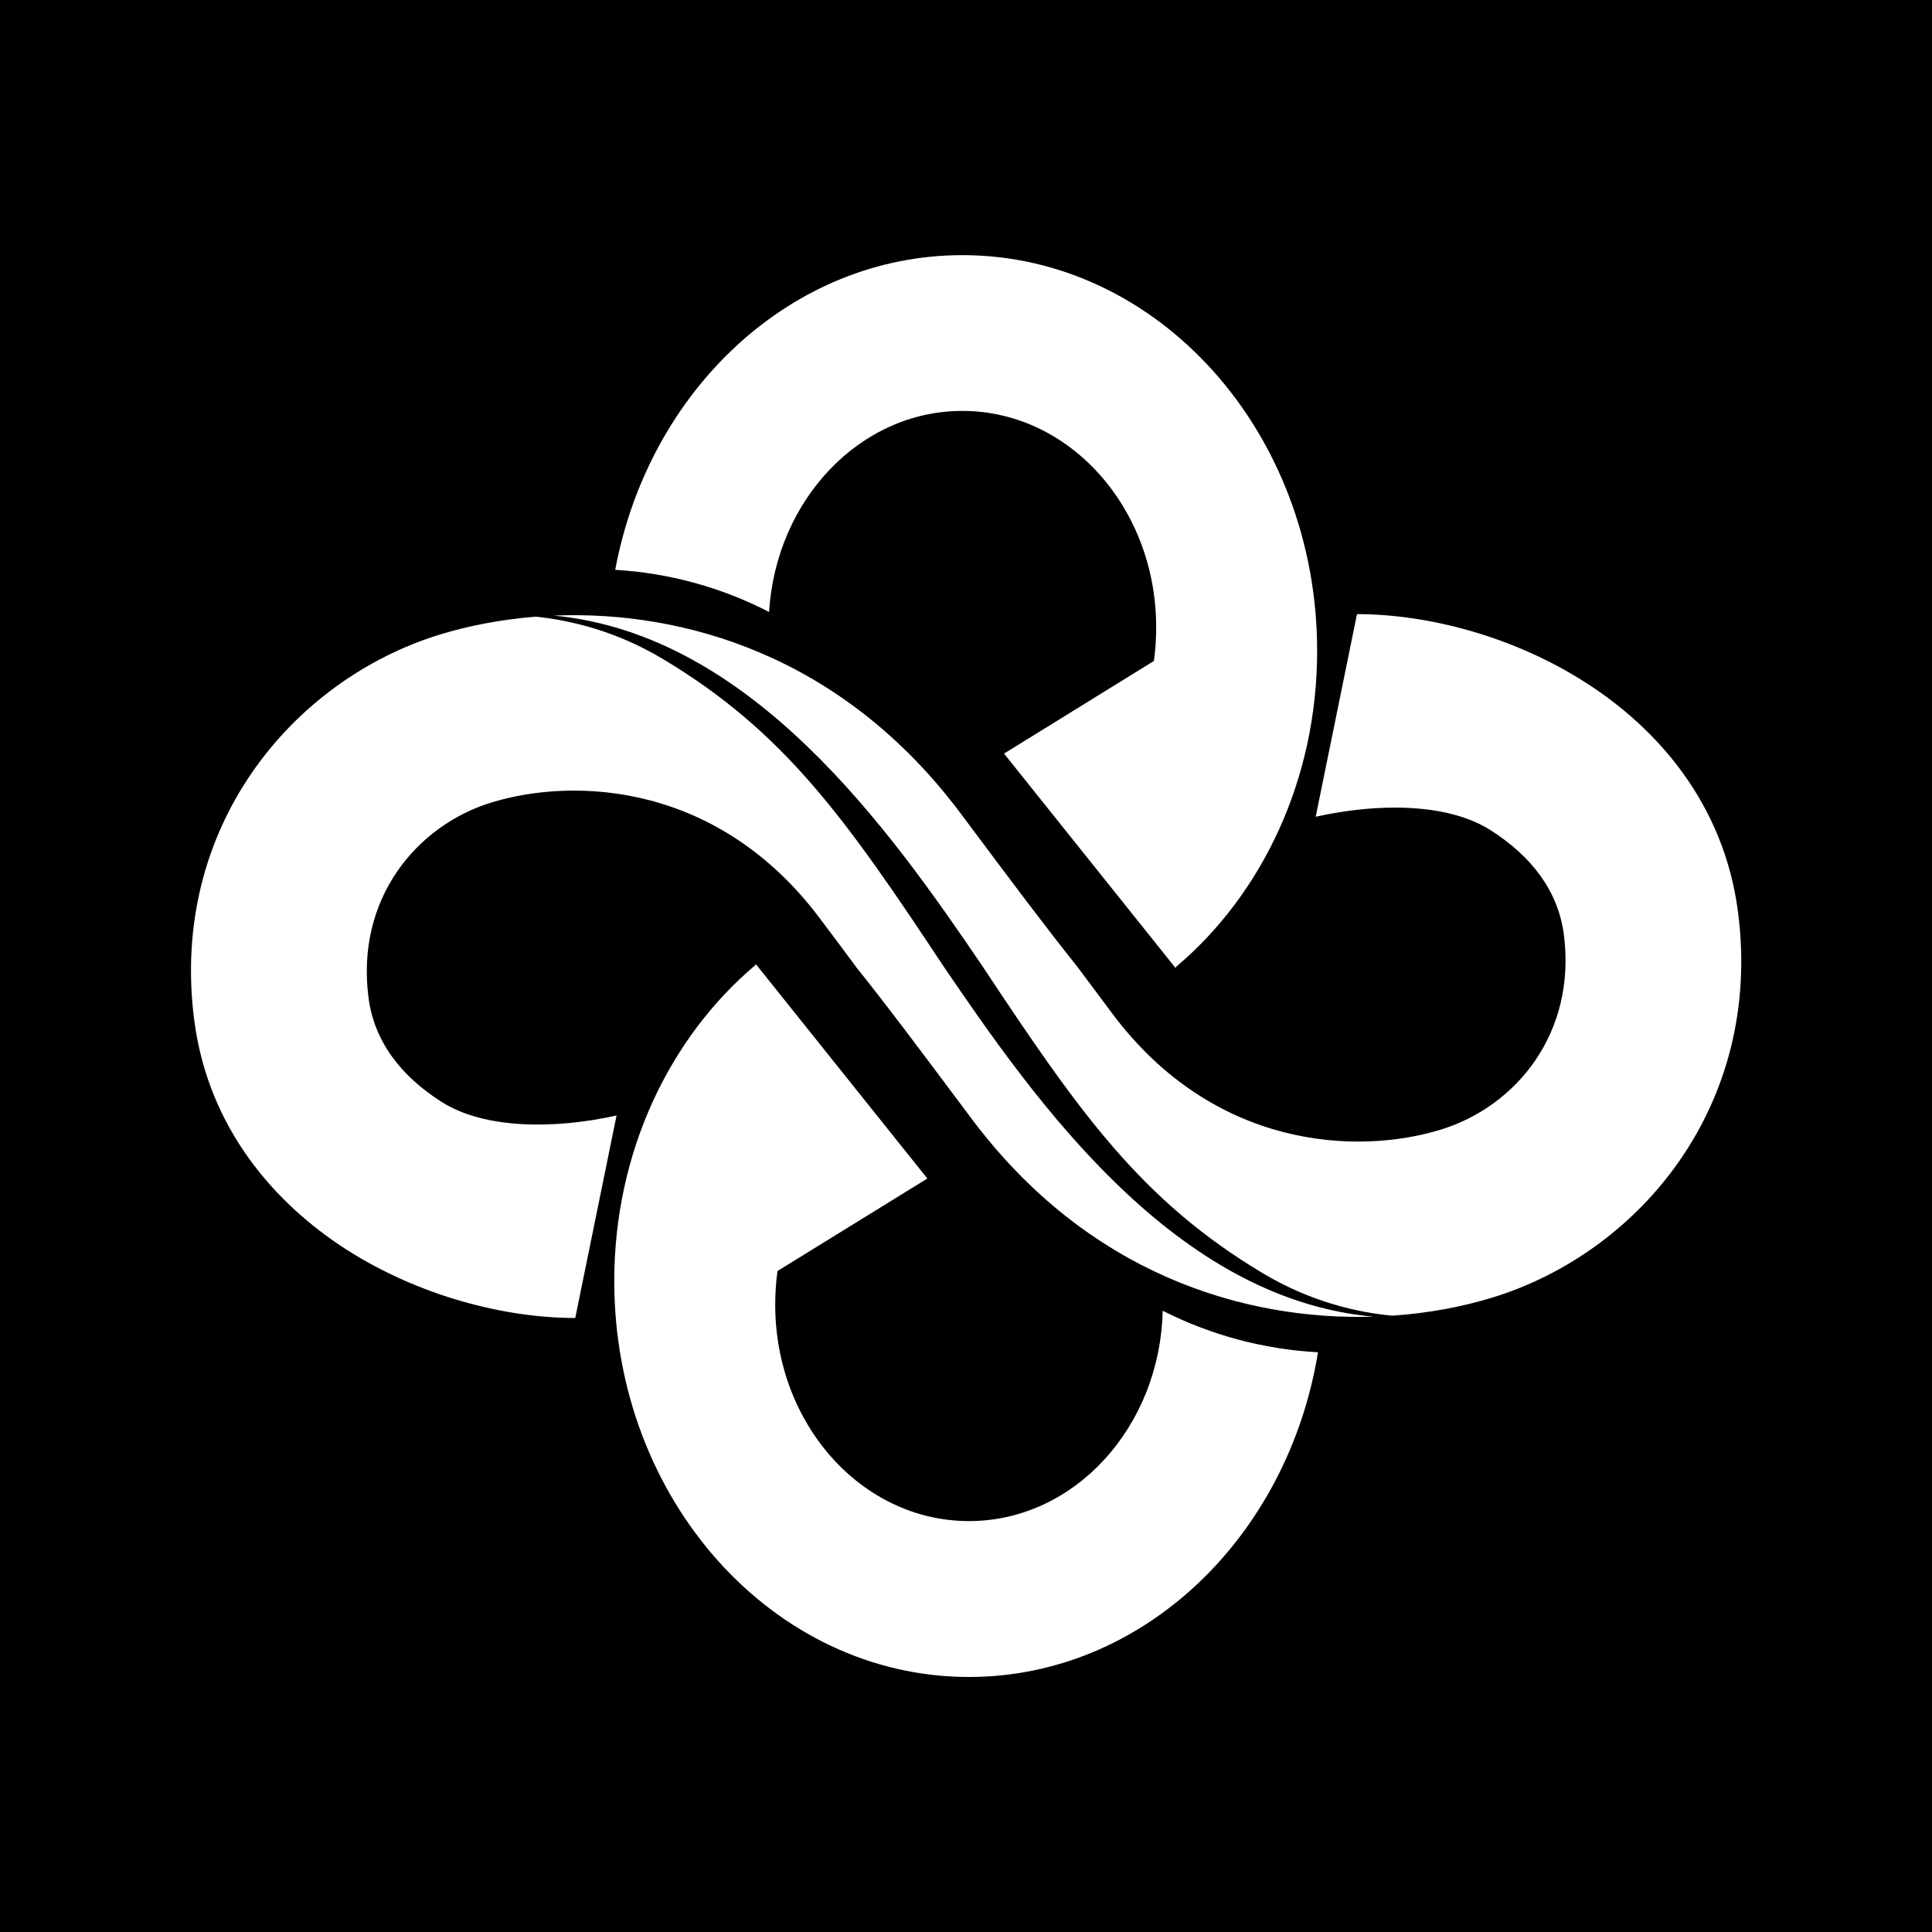
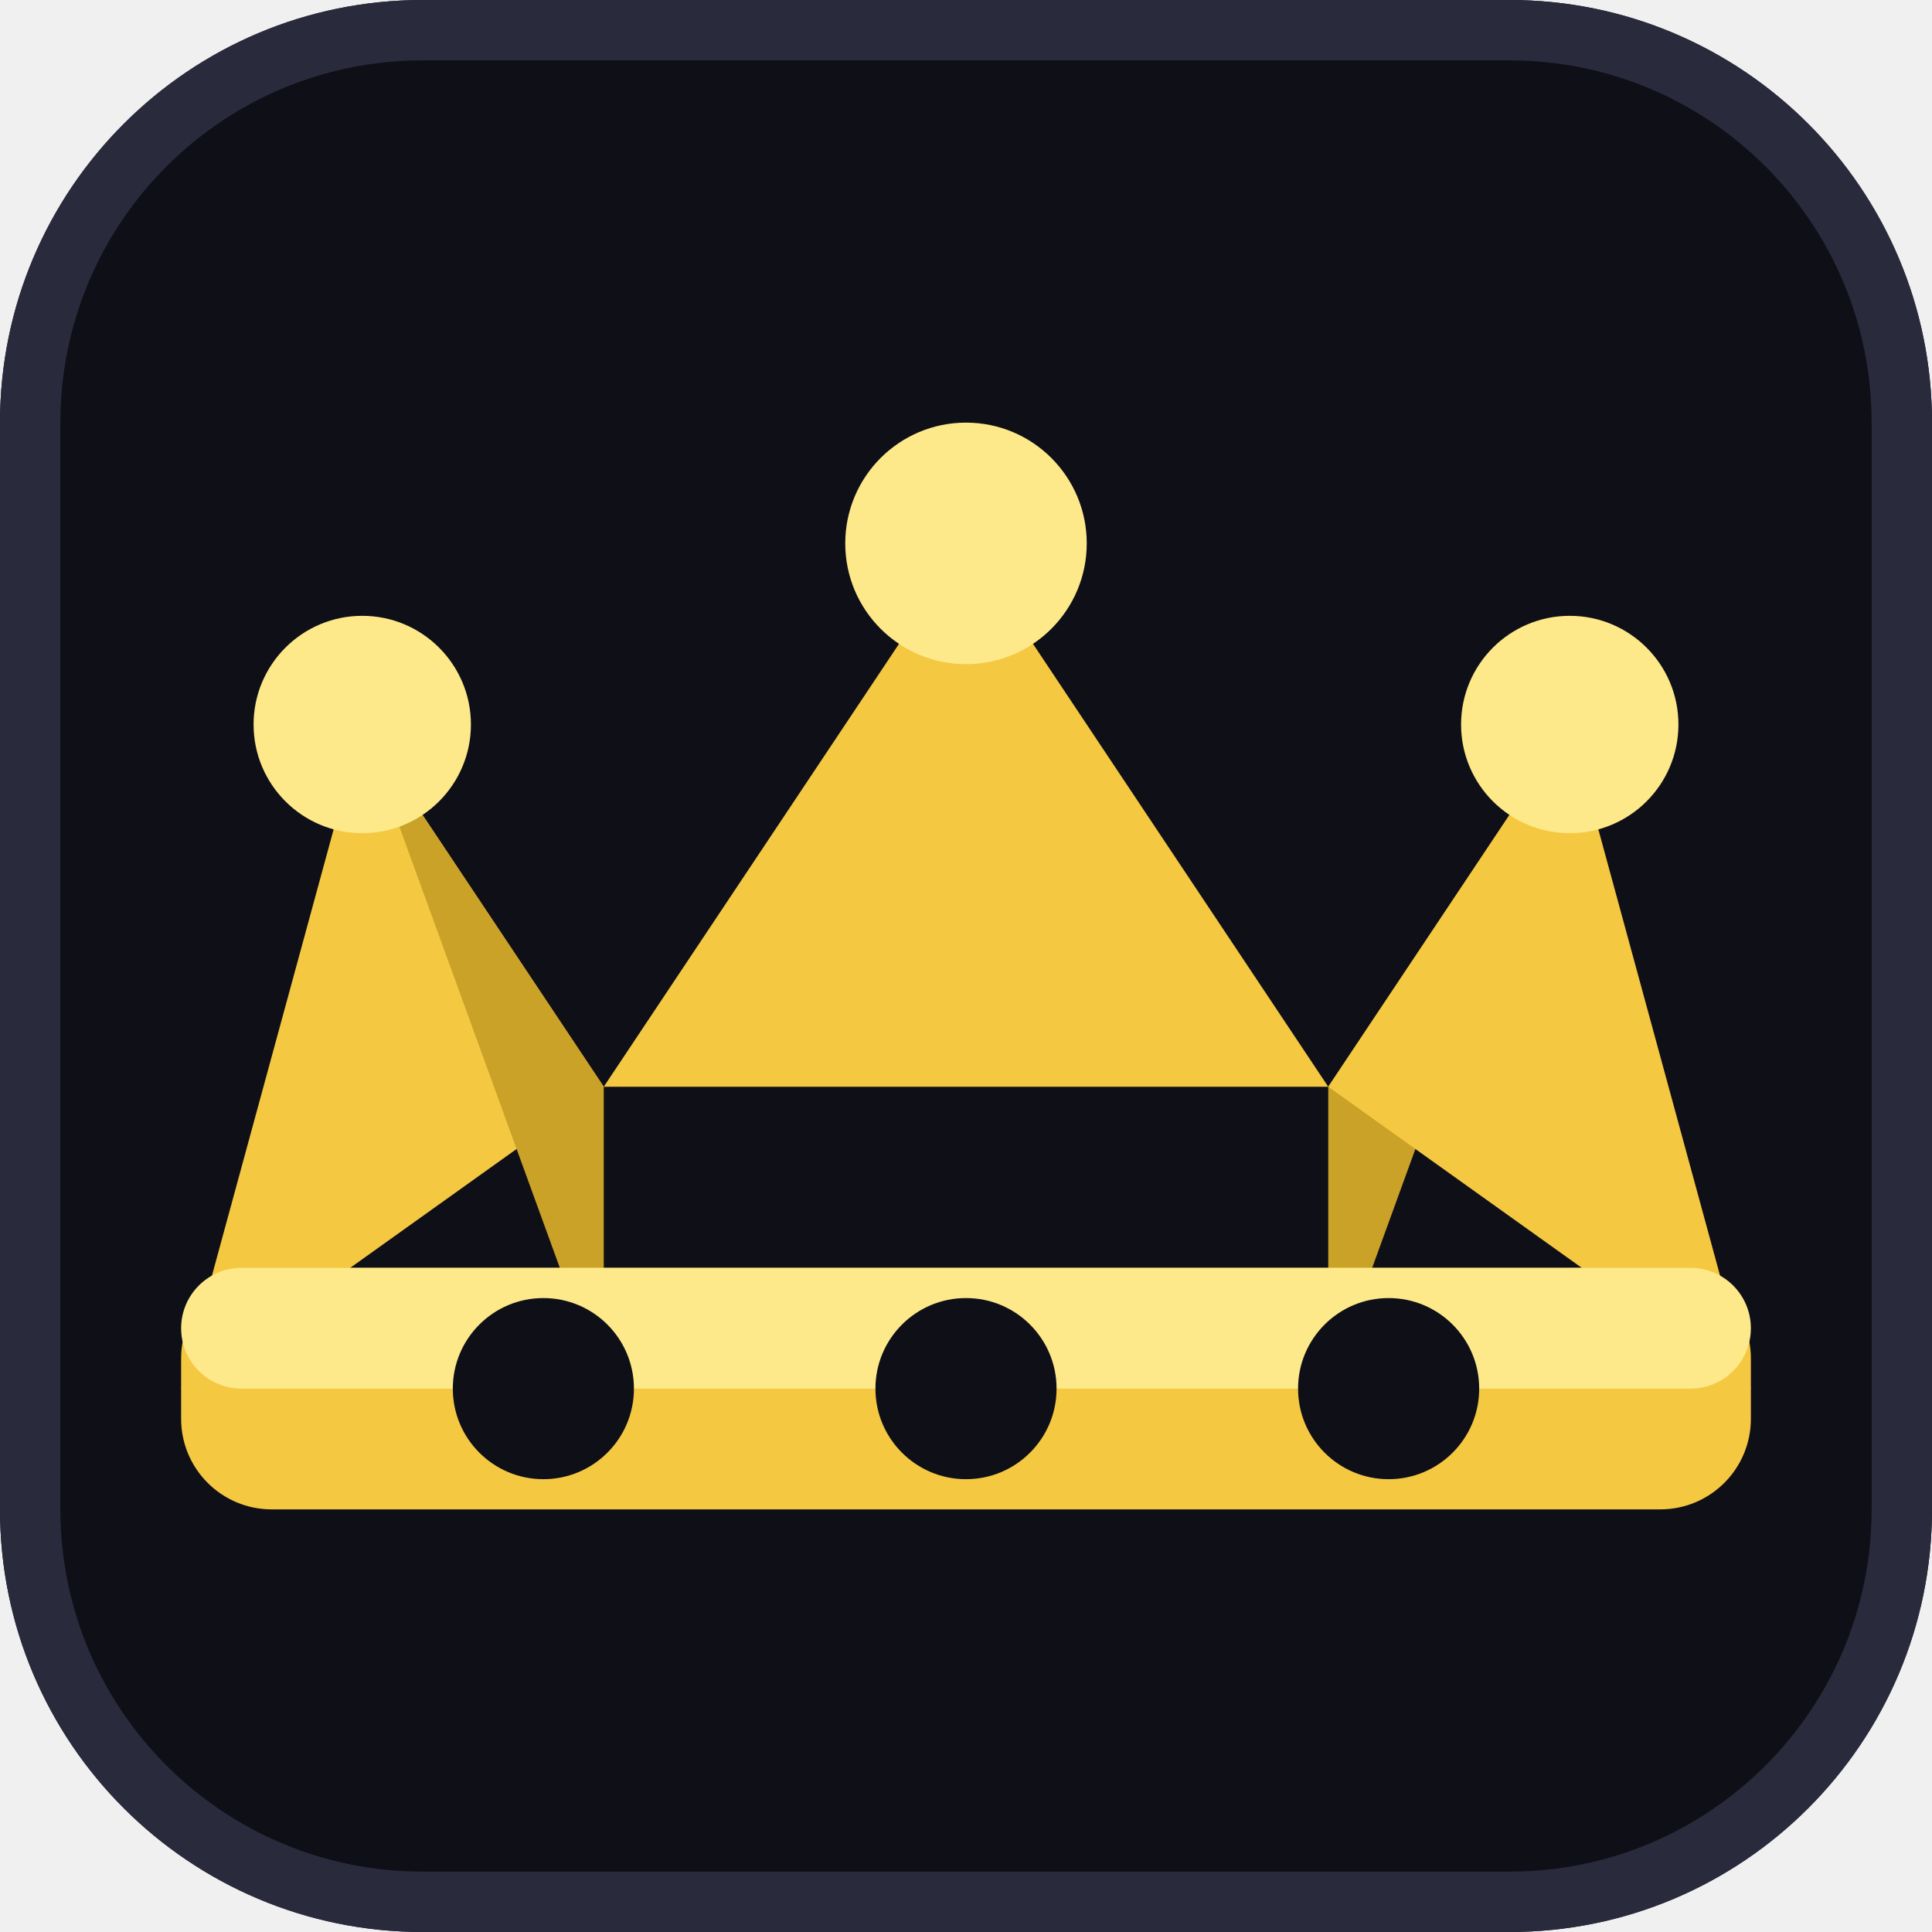
- <svg xmlns="http://www.w3.org/2000/svg" width="16" height="16" viewBox="0 0 16 16" fill="none">
-   <g clip-path="url(#clip0_121_6473)">
-     <path d="M16 0H0V16H16V0Z" fill="black" />
-     <path fill-rule="evenodd" clip-rule="evenodd" d="M5.095 4.719C5.372 3.231 6.554 2.113 7.97 2.113C9.592 2.113 10.908 3.58 10.908 5.391C10.908 6.458 10.45 7.407 9.742 8.005L9.735 8.016L8.315 6.241L9.556 5.474C9.569 5.383 9.575 5.29 9.575 5.195C9.575 4.206 8.857 3.403 7.97 3.403C7.122 3.403 6.427 4.138 6.369 5.068C5.983 4.869 5.552 4.746 5.095 4.719ZM4.438 5.107C4.147 5.13 3.878 5.183 3.643 5.255C2.419 5.631 1.4 6.855 1.609 8.452C1.726 9.343 2.274 9.969 2.878 10.354C3.472 10.731 4.175 10.915 4.764 10.915L5.106 9.238C4.593 9.352 4.014 9.352 3.658 9.126C3.313 8.907 3.098 8.618 3.052 8.263C2.945 7.446 3.447 6.837 4.07 6.646C4.761 6.434 5.951 6.484 6.792 7.609C6.835 7.666 6.877 7.723 6.919 7.778C6.975 7.854 7.03 7.928 7.085 8.001H7.084C7.342 8.322 7.626 8.703 7.965 9.156L8.045 9.263C9.012 10.556 10.31 10.937 11.374 10.904C9.728 10.756 8.582 9.132 7.813 8.001H7.813C7.005 6.781 6.496 6.059 5.489 5.457C5.104 5.226 4.726 5.137 4.438 5.107ZM11.531 10.896C11.24 10.869 10.854 10.781 10.459 10.545C9.453 9.943 8.944 9.221 8.136 8.001H8.136C7.369 6.872 6.226 5.253 4.586 5.098C5.658 5.054 6.978 5.428 7.957 6.738L8.037 6.845C8.376 7.299 8.661 7.68 8.918 8.001H8.918C8.972 8.074 9.028 8.148 9.084 8.223C9.125 8.279 9.168 8.335 9.21 8.392C10.051 9.517 11.241 9.568 11.932 9.355C12.555 9.164 13.057 8.555 12.951 7.738C12.904 7.383 12.689 7.095 12.344 6.875C11.989 6.649 11.41 6.649 10.896 6.764L11.238 5.086C11.827 5.086 12.531 5.27 13.124 5.648C13.729 6.032 14.276 6.658 14.393 7.549C14.602 9.147 13.584 10.37 12.359 10.746C12.115 10.821 11.834 10.875 11.531 10.896ZM8.025 13.888C9.467 13.888 10.666 12.728 10.915 11.199C10.454 11.174 10.018 11.052 9.629 10.855C9.606 11.821 8.896 12.597 8.025 12.597C7.138 12.597 6.42 11.795 6.42 10.805C6.42 10.71 6.426 10.617 6.439 10.526L7.68 9.76L6.26 7.985L6.253 7.995C5.545 8.593 5.087 9.542 5.087 10.609C5.087 12.42 6.403 13.888 8.025 13.888Z" fill="white" />
-   </g>
-   <defs>
-     <clipPath id="clip0_121_6473">
-       <rect width="16" height="16" fill="white" />
-     </clipPath>
-   </defs>
+ <svg xmlns="http://www.w3.org/2000/svg" width="32" height="32" viewBox="0 0 32 32" fill="none">
+   <rect width="32" height="32" rx="7" fill="#0f0f18" />
+   <rect x="0.5" y="0.5" width="31" height="31" rx="6.5" stroke="#2a2a3d" stroke-width="1" />
+   <polygon points="3,23 6,12 10,18" fill="#f5c842" />
+   <polygon points="6,12 10,18 10,23" fill="#c9a227" />
+   <polygon points="10,18 16,9 22,18" fill="#f5c842" />
+   <polygon points="22,18 22,23 26,12" fill="#c9a227" />
+   <polygon points="22,18 26,12 29,23" fill="#f5c842" />
+   <rect x="3" y="21" width="26" height="4" rx="1.5" fill="#f5c842" />
+   <rect x="3" y="21" width="26" height="2" rx="1" fill="#fde98a" />
+   <circle cx="9" cy="23" r="1.5" fill="#0f0f18" />
+   <circle cx="16" cy="23" r="1.5" fill="#0f0f18" />
+   <circle cx="23" cy="23" r="1.5" fill="#0f0f18" />
+   <circle cx="6" cy="12" r="1.8" fill="#fde98a" />
+   <circle cx="16" cy="9" r="2" fill="#fde98a" />
+   <circle cx="26" cy="12" r="1.8" fill="#fde98a" />
</svg>
